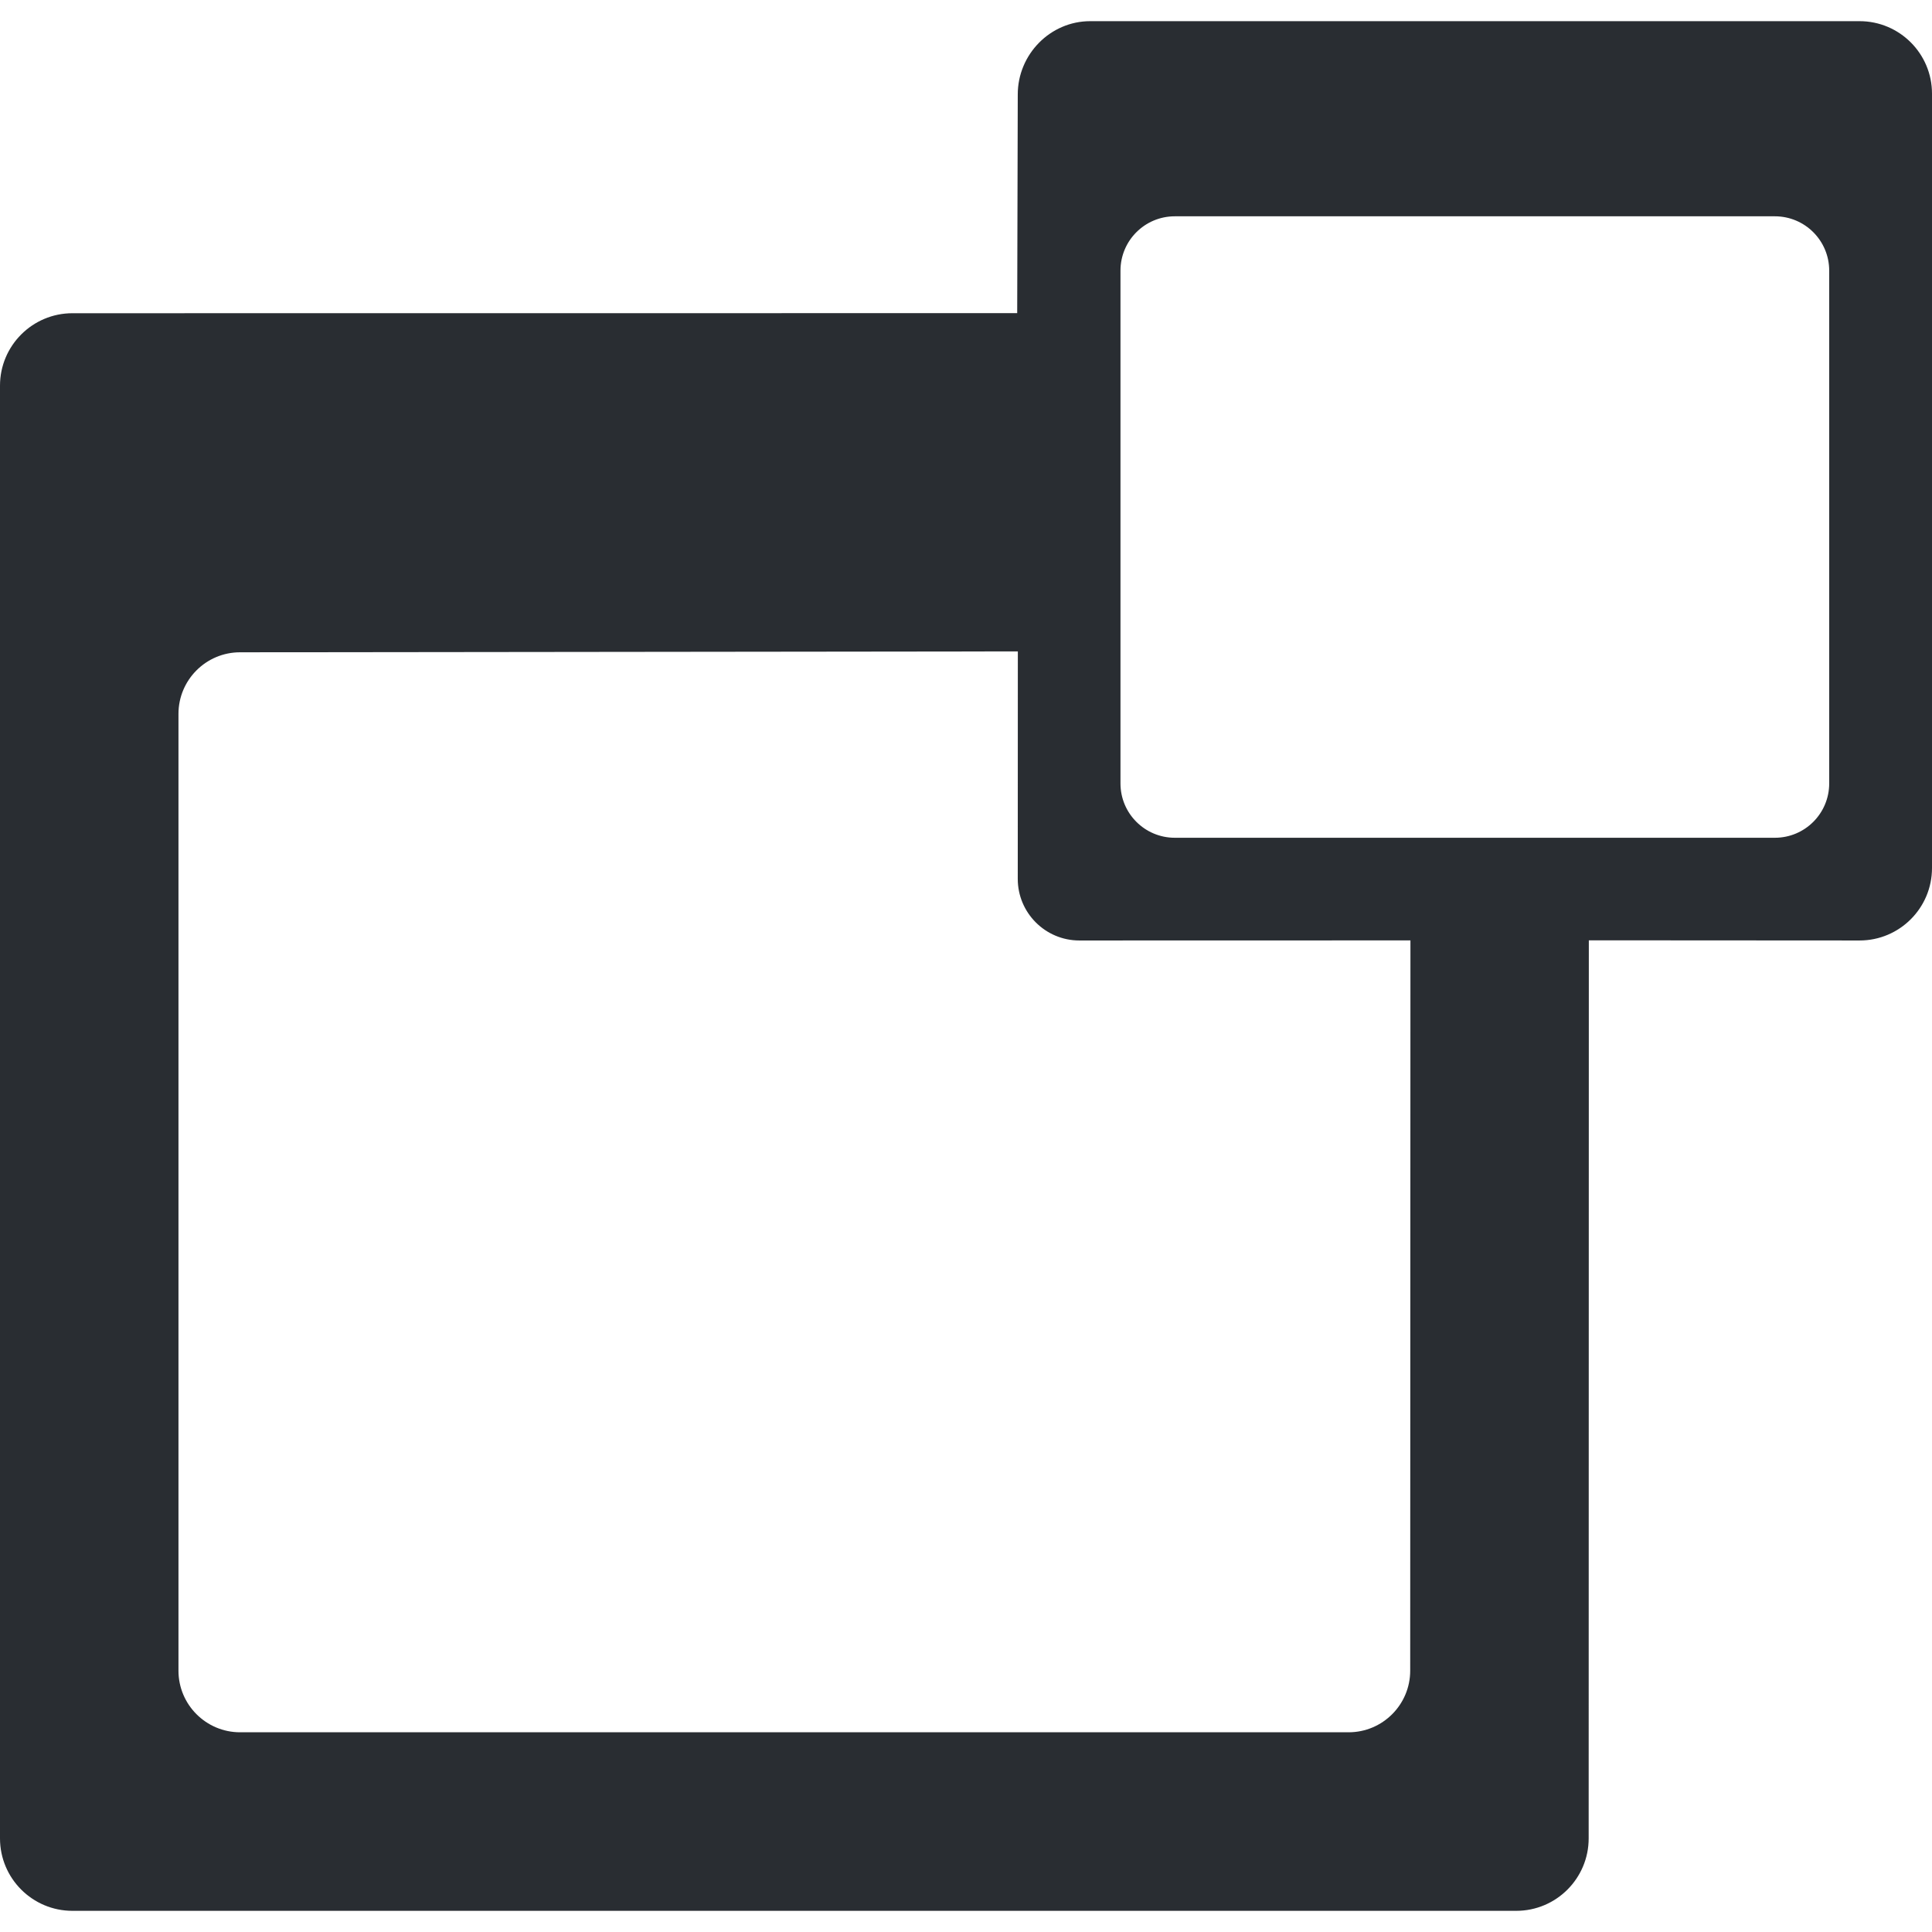
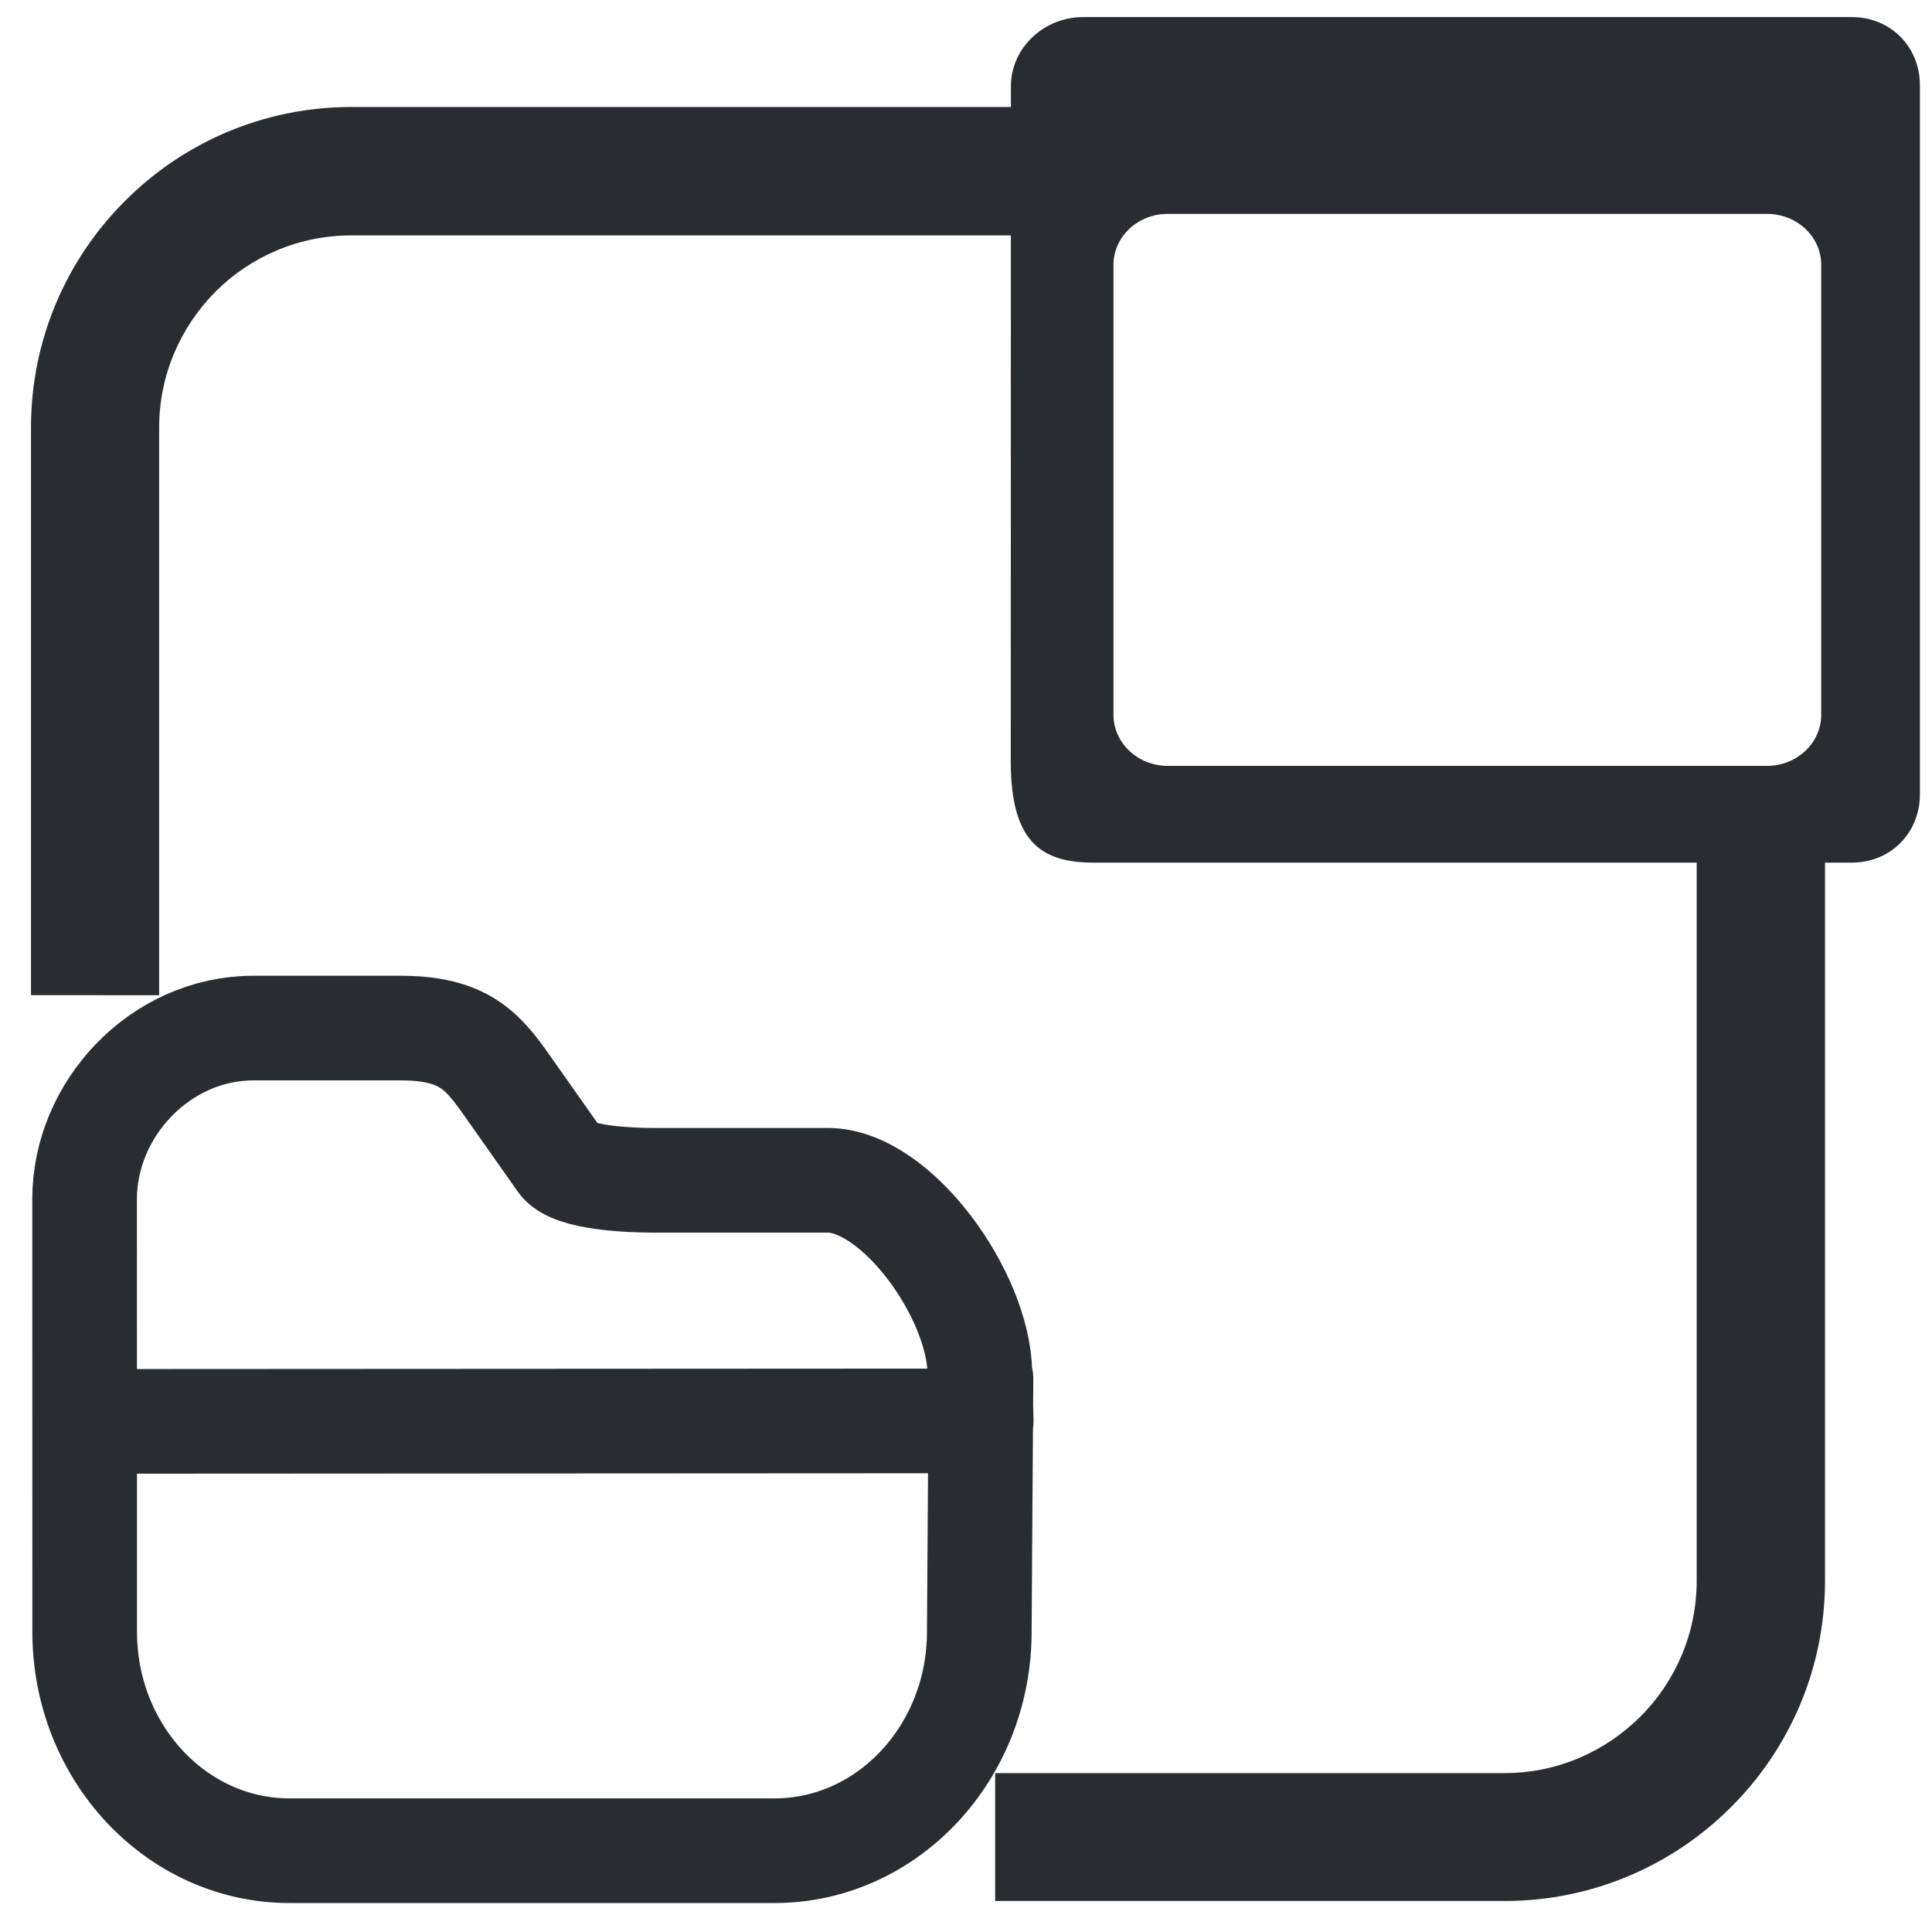
- <svg xmlns="http://www.w3.org/2000/svg" fill="#292D32" height="800px" width="800px" viewBox="0 0 24 24">
-   <path d="M 19.737 11.681 L 23.1 11.683 C 23.597 11.683 24 11.28 24 10.783 L 24 1.163 C 24 0.666 23.597 0.263 23.1 0.263 L 13.543 0.263 C 13.046 0.263 12.643 0.676 12.643 1.173 L 12.636 3.89 L 0.9 3.891 C 0.403 3.891 0 4.294 0 4.791 L 0 22.837 C 0 23.334 0.403 23.737 0.9 23.737 L 18.835 23.737 C 19.332 23.737 19.735 23.334 19.735 22.837 L 19.737 11.681 Z M 17.521 11.682 L 17.518 20.754 C 17.518 21.176 17.175 21.519 16.753 21.519 L 2.982 21.519 C 2.56 21.519 2.217 21.176 2.217 20.754 L 2.217 8.868 C 2.217 8.446 2.56 8.103 2.982 8.103 L 12.644 8.092 L 12.643 10.918 C 12.643 11.34 12.986 11.683 13.408 11.683 L 17.521 11.682 Z M 22.723 9.732 C 22.723 10.105 22.421 10.407 22.048 10.407 L 14.594 10.407 C 14.221 10.407 13.919 10.105 13.919 9.732 L 13.919 3.362 C 13.919 2.989 14.221 2.687 14.594 2.687 L 22.048 2.687 C 22.421 2.687 22.723 2.989 22.723 3.362 L 22.723 9.732 Z" />
+ <svg xmlns="http://www.w3.org/2000/svg" width="800px" height="800px" viewBox="0 0 24 24" fill="#292D32">
+   <path d="M 12.362 23.615 L 18.69 23.615 C 19.789 23.615 20.785 23.168 21.504 22.448 C 22.226 21.728 22.671 20.734 22.671 19.634 L 22.671 14.789 L 22.671 10.69 L 21.077 10.689 L 21.077 14.789 L 21.077 19.636 C 21.077 20.294 20.81 20.892 20.378 21.324 C 19.945 21.755 19.352 22.026 18.69 22.026 L 12.362 22.026 L 12.362 23.615 Z M 1.977 12.363 L 1.977 5.311 C 1.977 4.651 2.247 4.057 2.677 3.623 C 3.109 3.191 3.707 2.924 4.366 2.924 L 9.141 2.924 L 12.585 2.924 L 12.585 1.329 L 9.141 1.329 L 4.366 1.329 C 3.266 1.329 2.272 1.775 1.552 2.497 C 0.832 3.216 0.385 4.211 0.385 5.31 L 0.385 12.362 L 1.977 12.363 Z" />
+   <path d="M 13.581 10.716 L 23.001 10.716 C 23.496 10.716 23.85 10.337 23.85 9.868 L 23.85 1.059 C 23.85 0.591 23.496 0.212 23.001 0.212 L 13.456 0.212 C 12.961 0.212 12.558 0.601 12.558 1.07 L 12.556 9.46 C 12.558 10.417 12.896 10.716 13.581 10.716 Z M 22.624 8.878 C 22.624 9.229 22.322 9.514 21.951 9.514 L 14.506 9.514 C 14.134 9.514 13.832 9.229 13.832 8.878 L 13.832 3.292 C 13.832 2.94 14.134 2.657 14.506 2.657 L 21.951 2.657 C 22.322 2.657 22.624 2.94 22.624 3.292 L 22.624 8.878 Z" />
+   <path d="M 1.052 17.657 L 12.189 17.651 L 12.172 17.05 C 12.158 16.087 11.139 14.662 10.281 14.662 L 8.116 14.662 C 7.84 14.662 7.108 14.636 6.963 14.428 L 6.298 13.484 C 5.987 13.04 5.746 12.771 4.971 12.771 L 3.149 12.771 C 1.99 12.771 1.049 13.778 1.051 14.898 L 1.052 20.271 C 1.052 21.771 2.192 22.99 3.595 22.99 L 9.623 22.99 C 11.024 22.99 12.165 21.771 12.165 20.271 L 12.186 17.129" stroke="#292D32" stroke-width="1.3" stroke-linecap="round" stroke-linejoin="round" fill="none" style="stroke-width: 1.3;" />
</svg>
